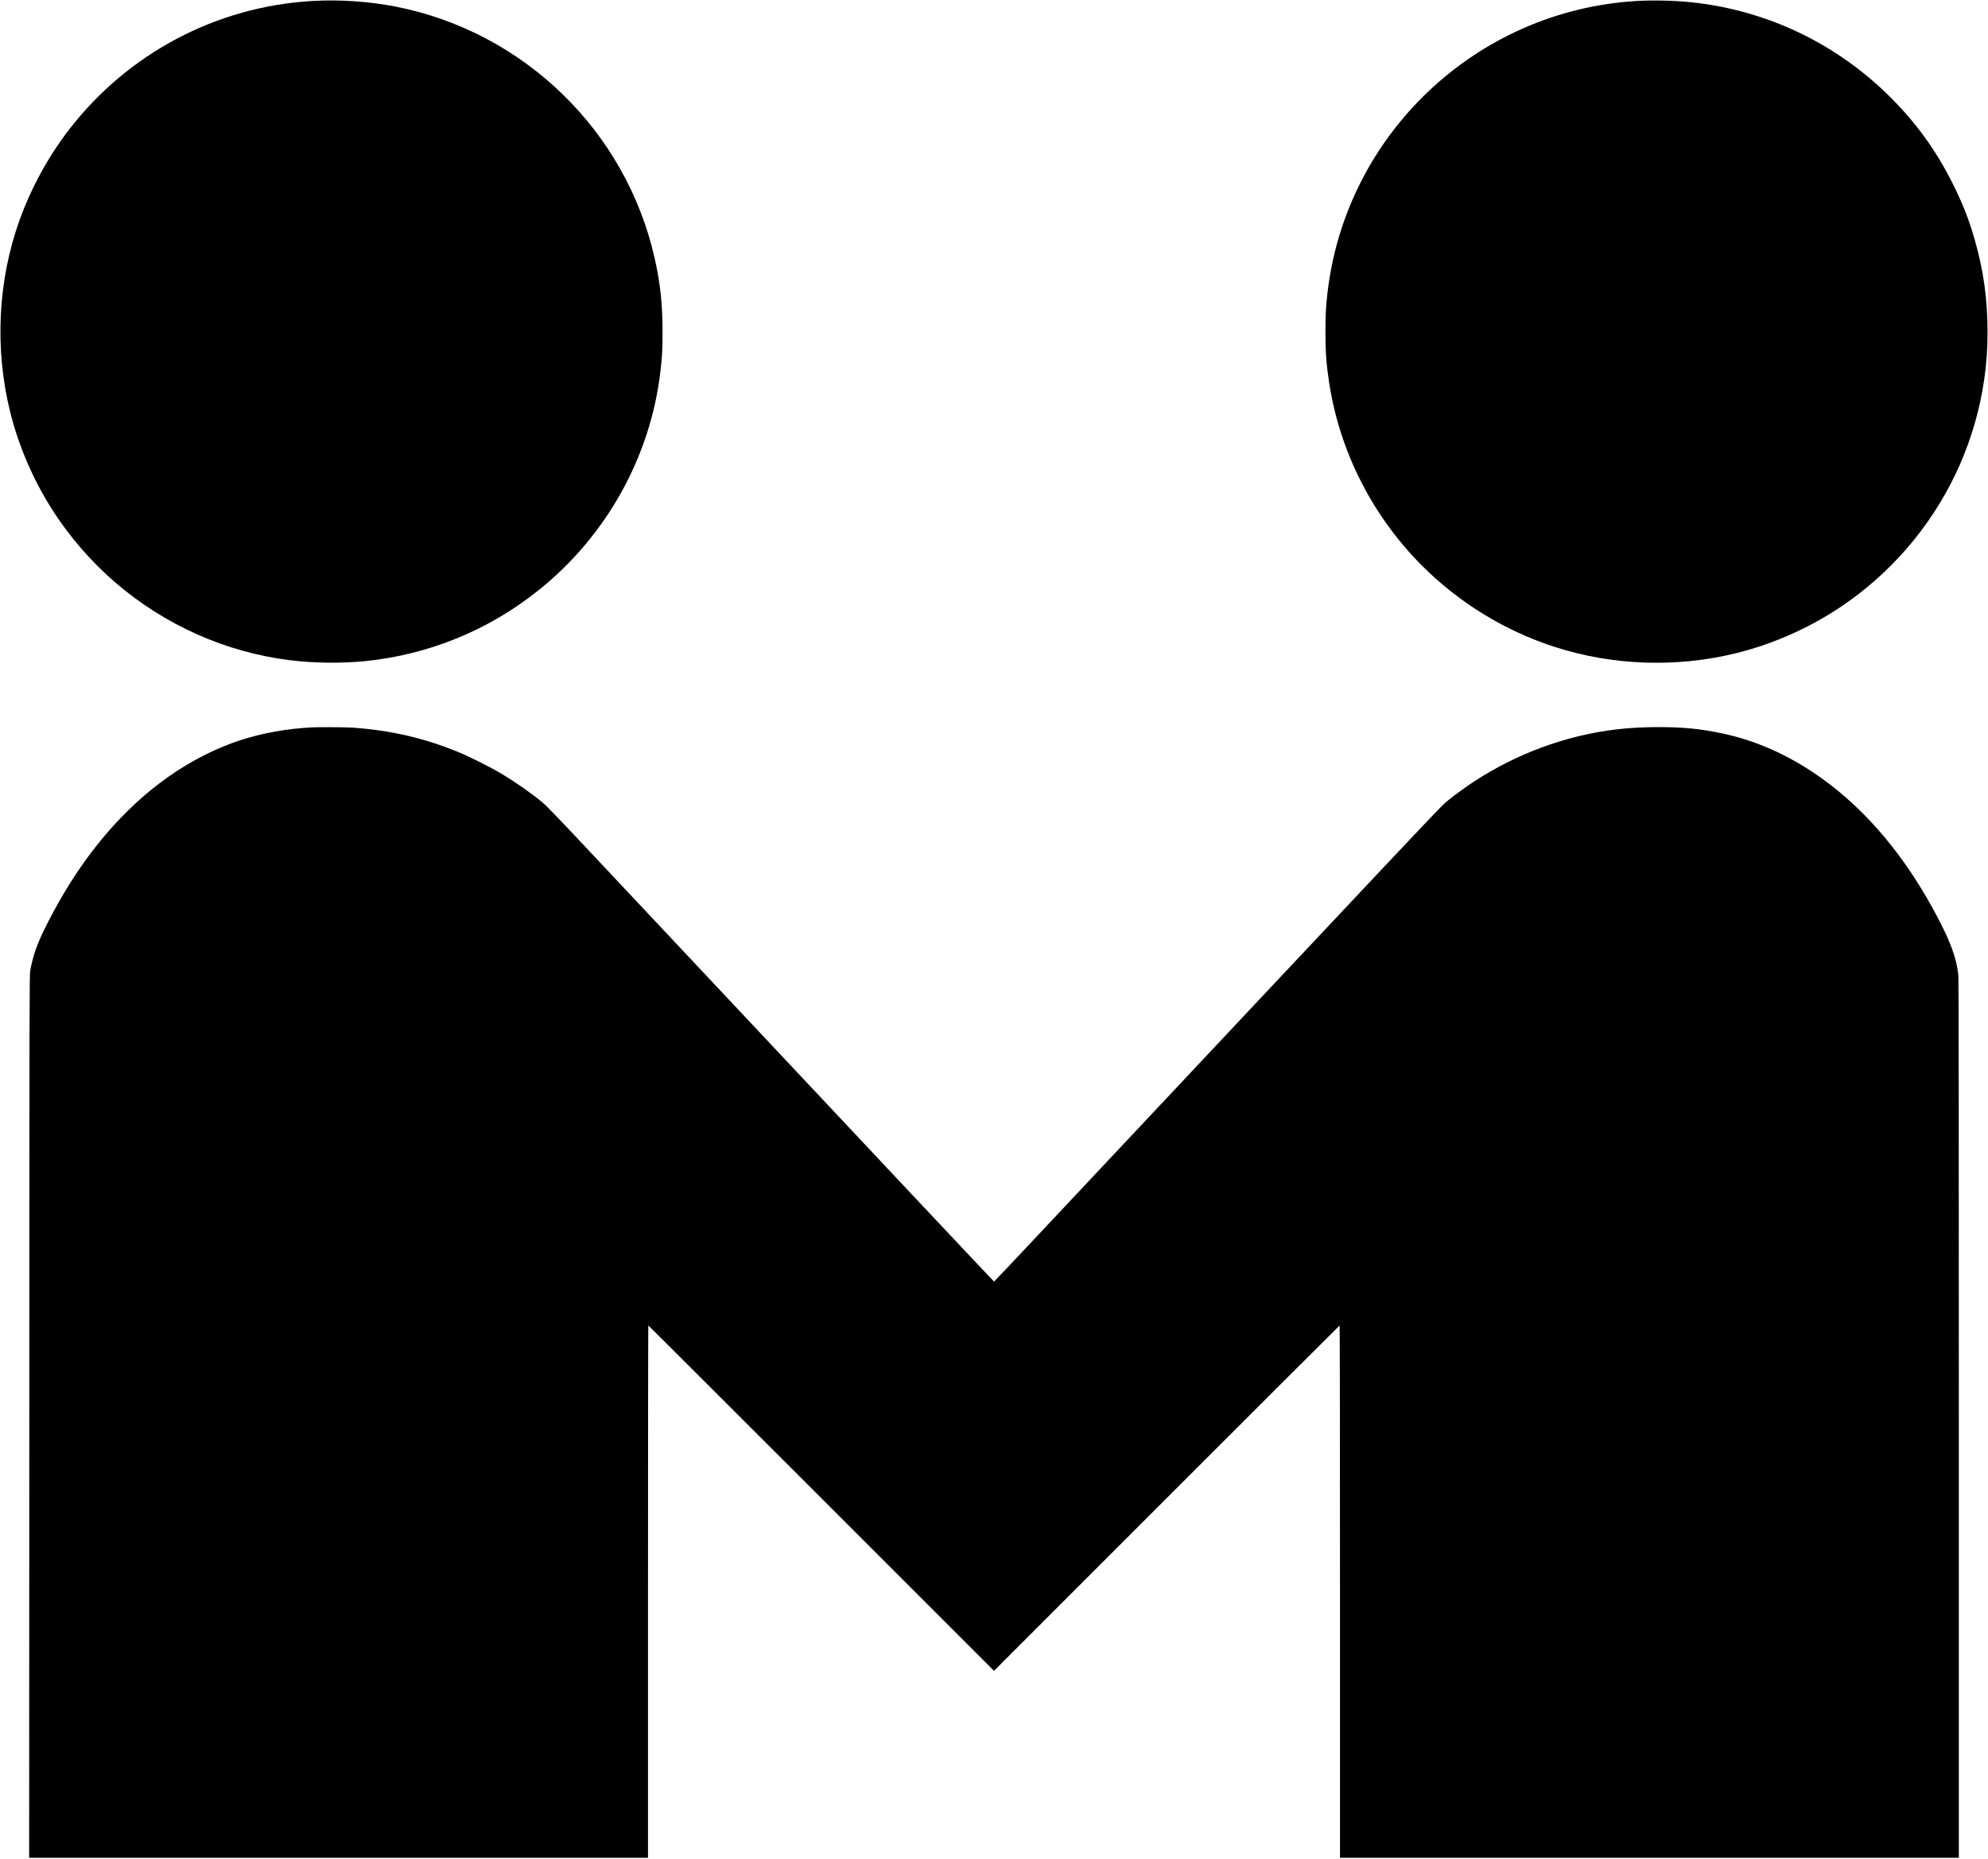
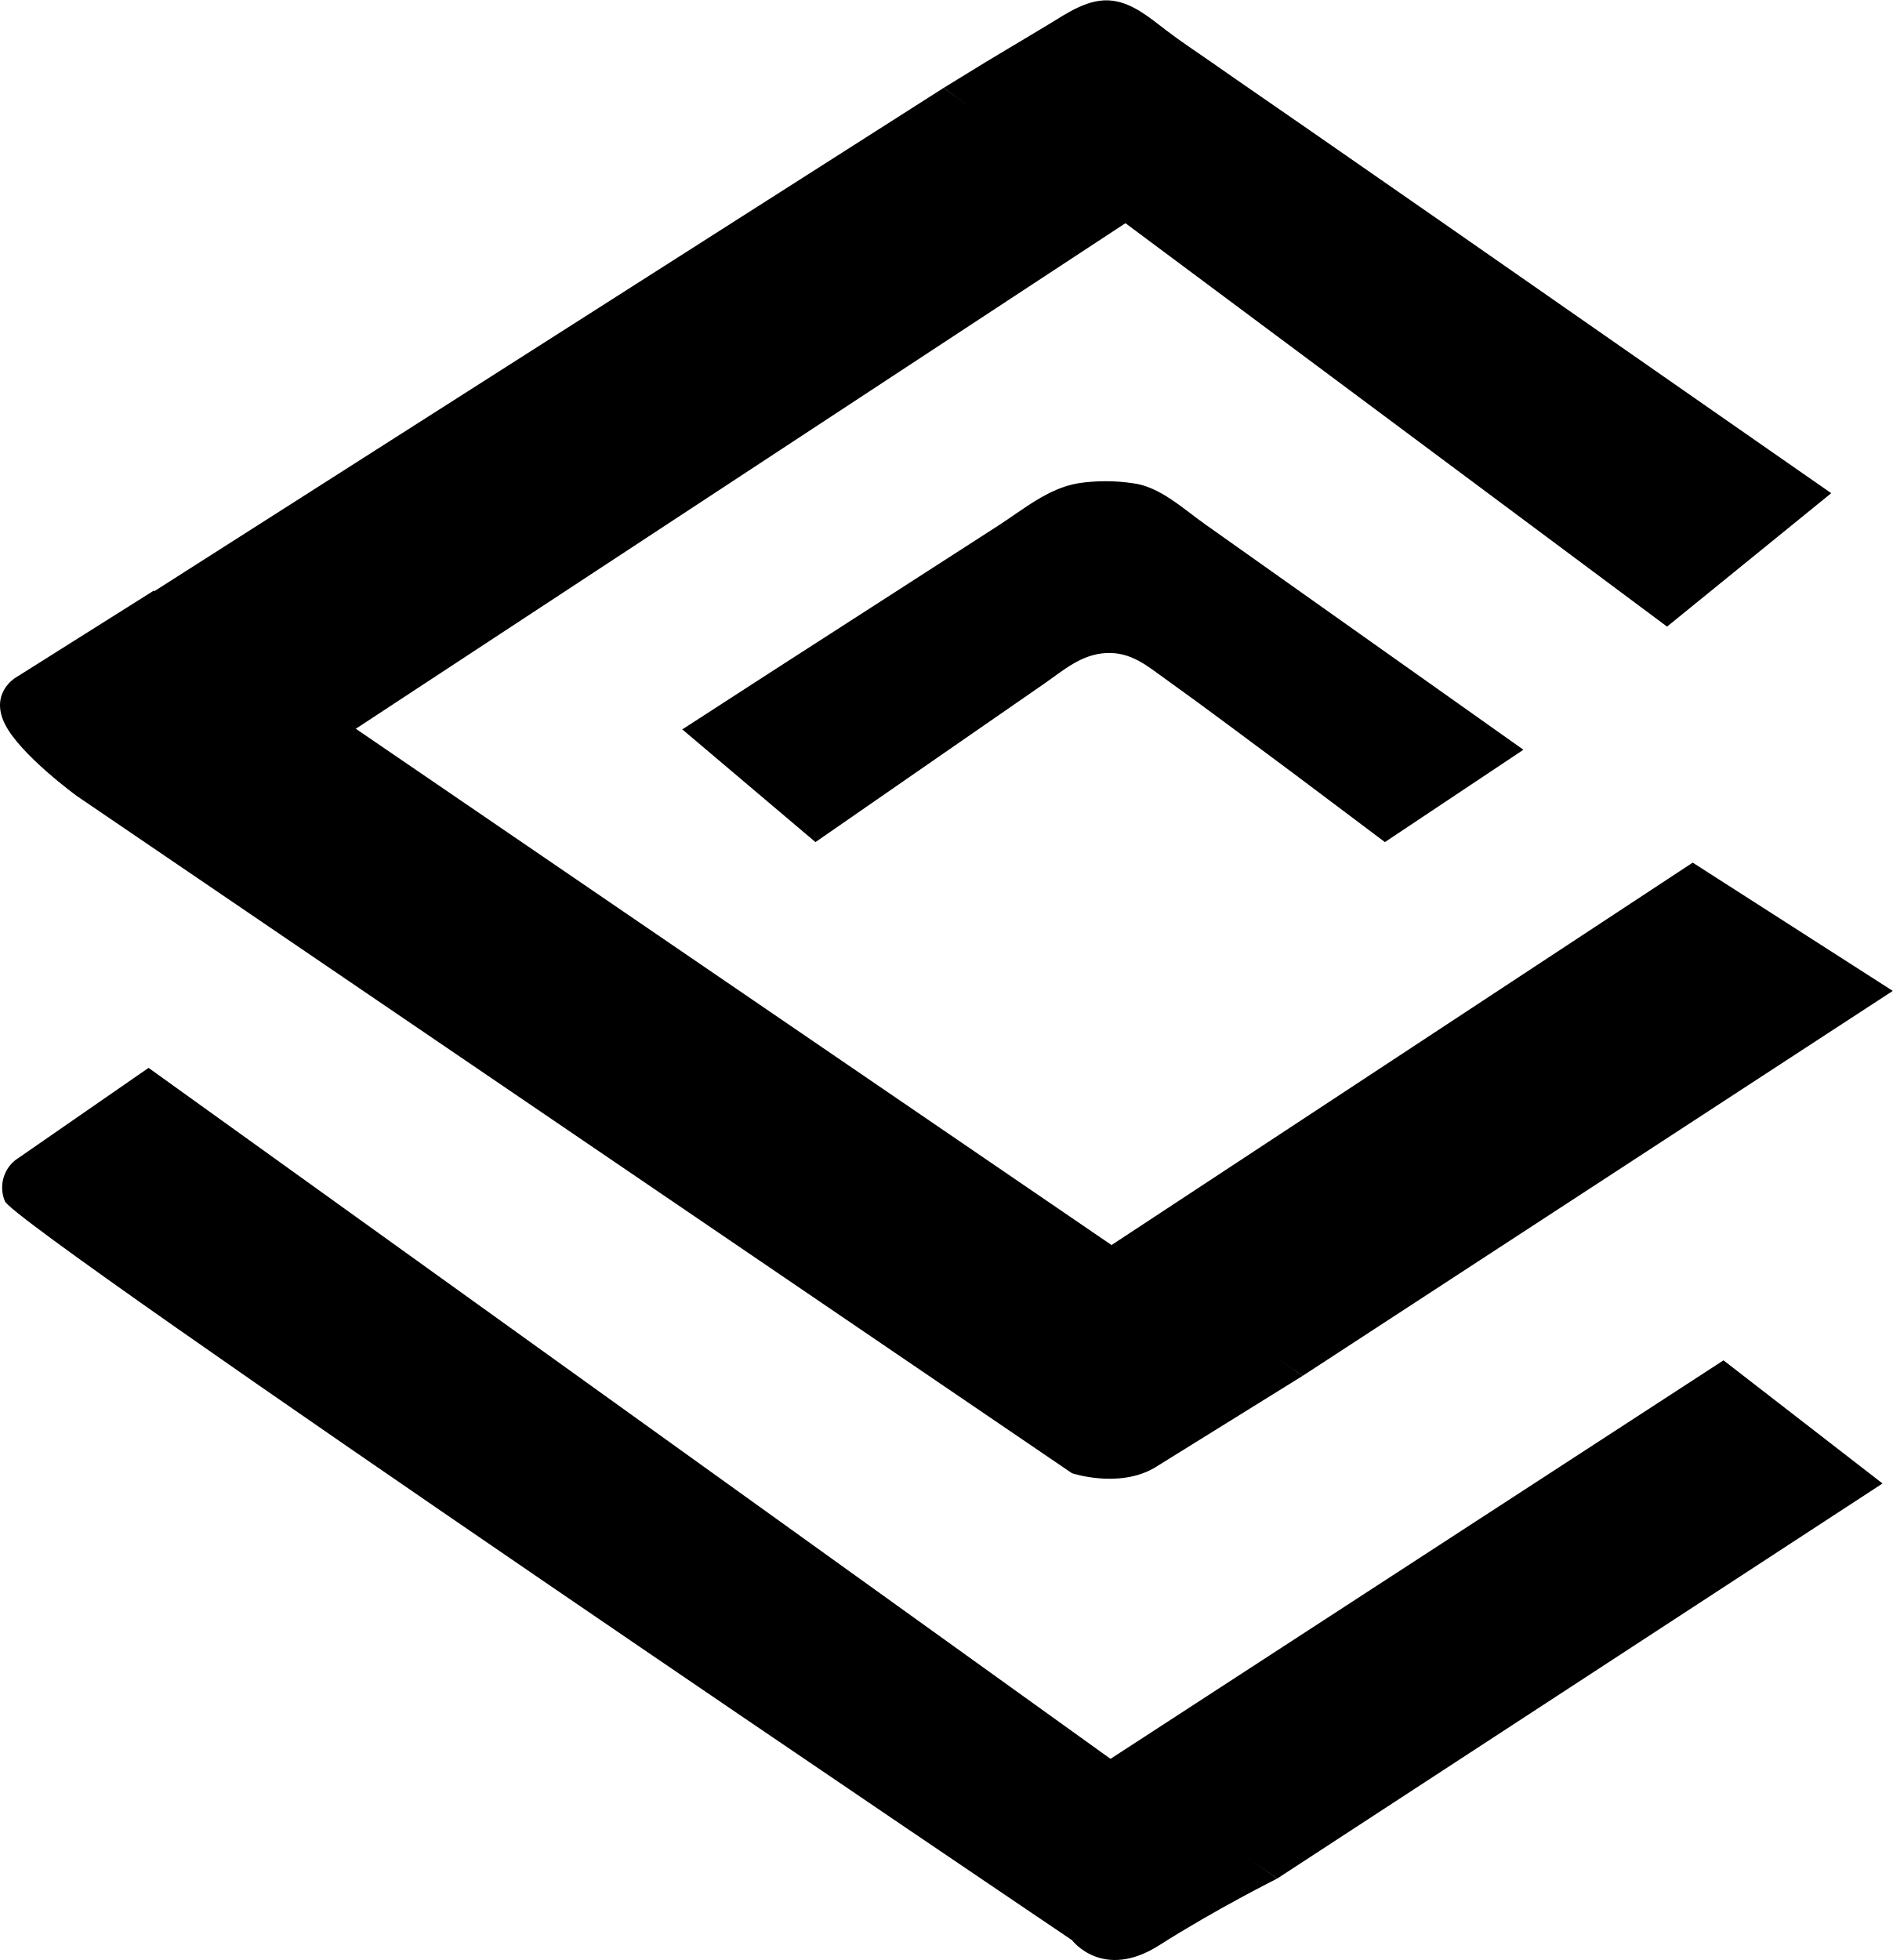
- <svg xmlns="http://www.w3.org/2000/svg" version="1.0" width="4295pt" height="4015pt" viewBox="0 0 4295 4015" preserveAspectRatio="xMidYMid meet">
-   <g transform="translate(0,4015) scale(0.1,-0.1)" fill="#000000" stroke="none">
-     <path d="M6745 40129 c-2067 -121 -3968 -1123 -5242 -2765 -452 -583 -822 -1257 -1078 -1964 -474 -1311 -545 -2796 -201 -4168 181 -721 485 -1429 884 -2062 375 -596 857 -1154 1388 -1610 1068 -917 2376 -1500 3759 -1674 511 -65 1126 -72 1635 -21 1379 141 2670 669 3750 1536 1465 1174 2415 2884 2629 4730 38 325 45 469 45 854 0 592 -48 1041 -169 1580 -620 2757 -2828 4901 -5605 5444 -562 110 -1219 154 -1795 120z" />
-     <path d="M35365 40129 c-3471 -202 -6305 -2888 -6689 -6339 -32 -289 -40 -446 -40 -805 0 -446 18 -702 80 -1105 228 -1490 935 -2880 2009 -3955 801 -800 1783 -1402 2855 -1750 1262 -409 2652 -456 3945 -134 855 213 1692 599 2415 1115 520 370 1017 838 1416 1335 812 1007 1328 2190 1513 3464 49 336 71 658 71 1030 0 698 -87 1322 -275 1980 -134 467 -275 821 -509 1280 -346 679 -766 1256 -1311 1800 -1171 1171 -2693 1895 -4335 2059 -343 35 -805 45 -1145 25z" />
-     <path d="M6715 24433 c-22 -1 -103 -8 -180 -13 -527 -41 -1081 -161 -1540 -332 -1078 -404 -2057 -1143 -2881 -2174 -410 -514 -767 -1075 -1104 -1741 -202 -397 -300 -671 -357 -998 -17 -95 -18 -598 -20 -9632 l-3 -9533 6685 0 6685 0 0 5750 c0 3163 3 5750 7 5750 5 0 1686 -1679 3738 -3730 l3730 -3730 3730 3730 c2051 2051 3733 3730 3737 3730 5 0 8 -2587 8 -5750 l0 -5750 6685 0 6685 0 0 9485 c0 6583 -3 9516 -11 9583 -43 402 -186 776 -554 1447 -698 1274 -1583 2277 -2605 2951 -621 409 -1265 684 -1940 827 -462 99 -849 137 -1380 137 -642 0 -1182 -63 -1757 -205 -1036 -256 -2017 -747 -2836 -1418 -113 -93 -599 -608 -8869 -9415 -487 -519 -889 -943 -892 -943 -7 1 -2225 2360 -8940 9511 -463 493 -734 773 -800 829 -248 206 -584 443 -907 636 -223 134 -680 364 -914 460 -752 311 -1486 479 -2330 535 -135 9 -770 11 -870 3z" />
-   </g>
+ <svg xmlns="http://www.w3.org/2000/svg" id="Layer_1" data-name="Layer 1" viewBox="0 0 368.96 381.99">
+   <polygon points="183.96 17.12 29.46 115.62 68.46 142.62 219.96 43.12 183.96 17.12" />
+   <polygon points="329.96 168.12 215.96 243.12 253.96 268.12 368.96 193.12 329.96 168.12" />
+   <path d="M159,221l-27,17s-5,3-2,9,14,14,14,14L338,393s9,3,16-1l29-18Z" transform="translate(-129.04 -105.88)" />
+   <path d="M454,228l32-26-6.74-4.69-17.54-12.21-24.34-16.95-27.13-18.89-25.92-18c-6.33-4.41-12.71-8.74-19-13.16-3-2.1-6.1-4.12-9-6.34-3.1-2.37-6.4-5.22-10.41-5.74-4.6-.6-8.83,2.4-12.55,4.66L321.15,118,313,123Z" transform="translate(-129.04 -105.88)" />
+   <polygon points="215.96 343.12 335.96 265.12 366.96 289.12 248.96 366.12 215.96 343.12" />
+   <path d="M262,248l26,22,16.82-11.65,27.63-19.13c3.85-2.67,7.37-5.85,12.27-6.07s8,2.58,11.69,5.2c4,2.87,8,5.79,11.93,8.72q12.6,9.31,25.1,18.75L399,270l27-18-11.66-8.26-25.42-18-24.86-17.61c-4.29-3-8.85-7.4-14.18-8.07a35.88,35.88,0,0,0-10.65,0c-5.94,1-10.74,5.14-15.71,8.33l-13.74,8.85-30.58,19.69-17,11Z" transform="translate(-129.04 -105.88)" />
+   <path d="M158,314l-26,18a6.85,6.85,0,0,0-2,8c2,5,208,144,208,144s6,8,17,1,23-13,23-13Z" transform="translate(-129.04 -105.88)" />
</svg>
